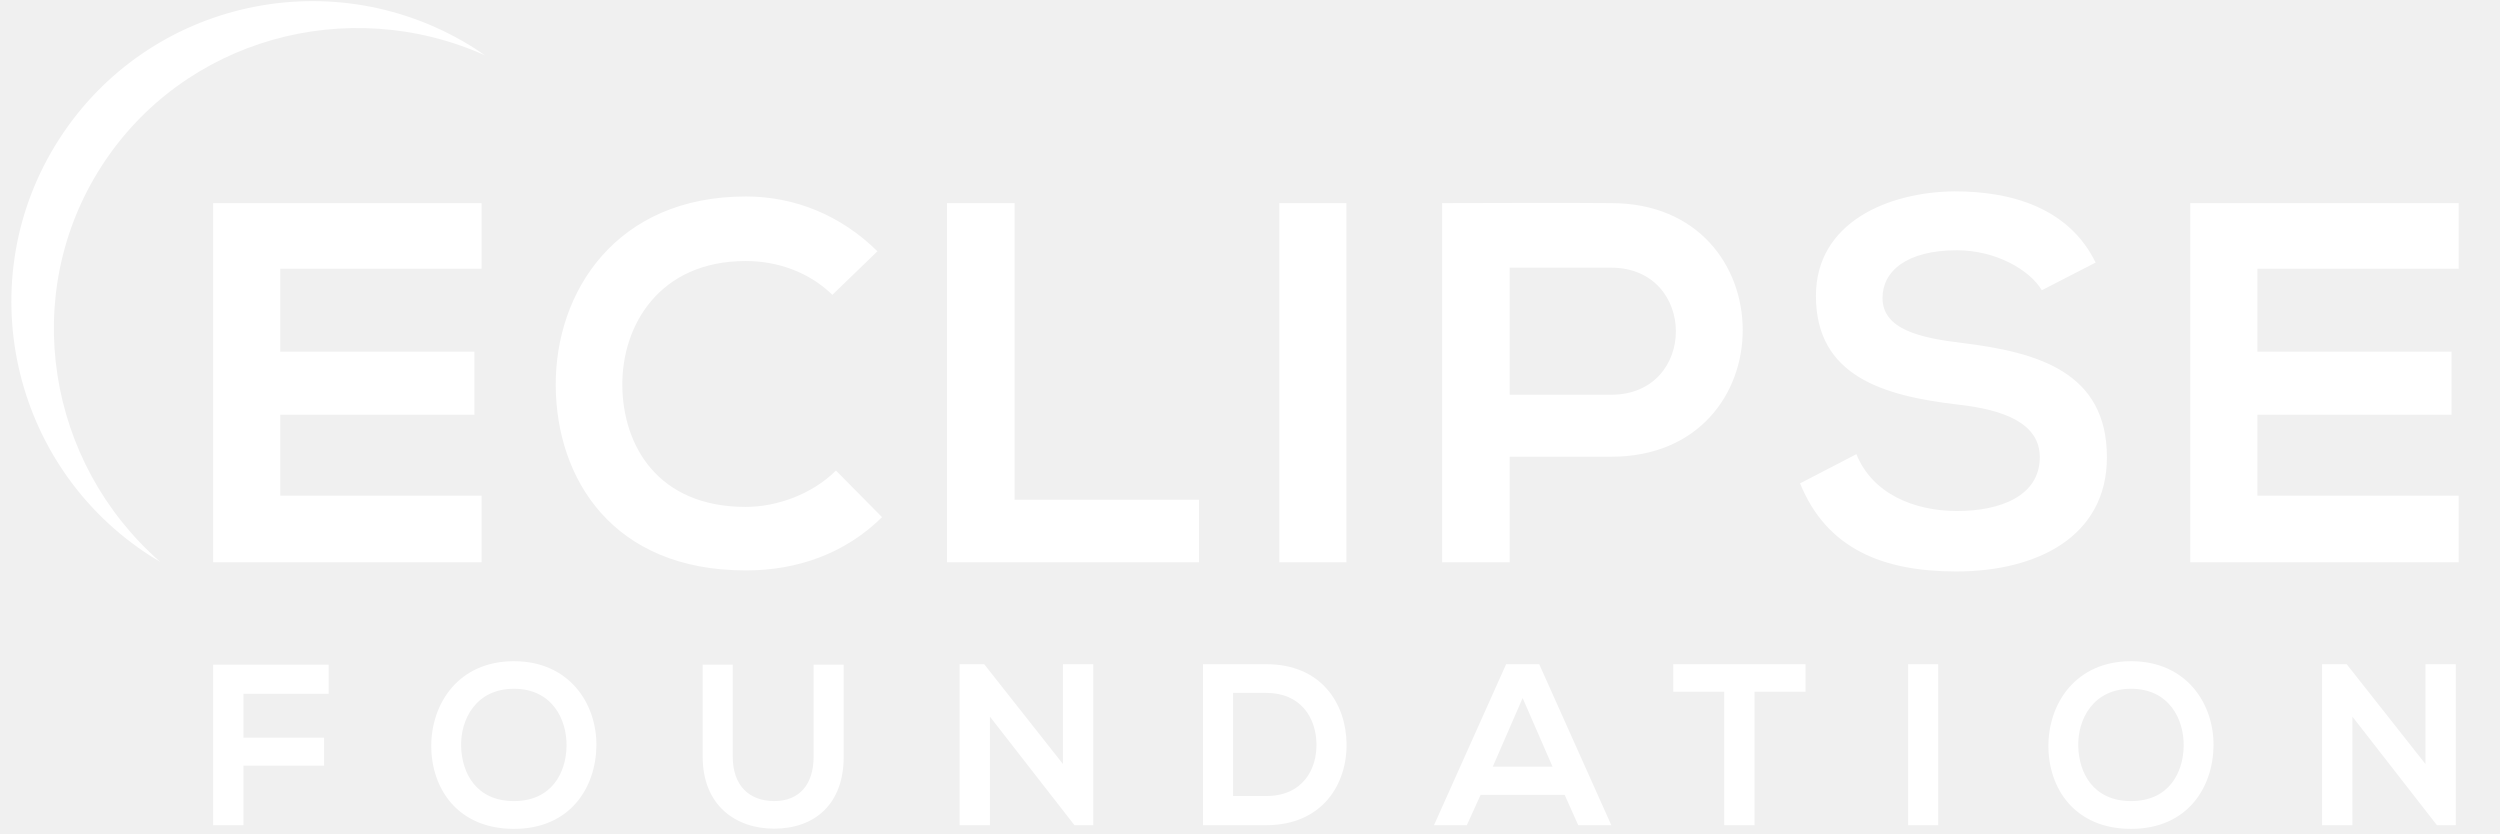
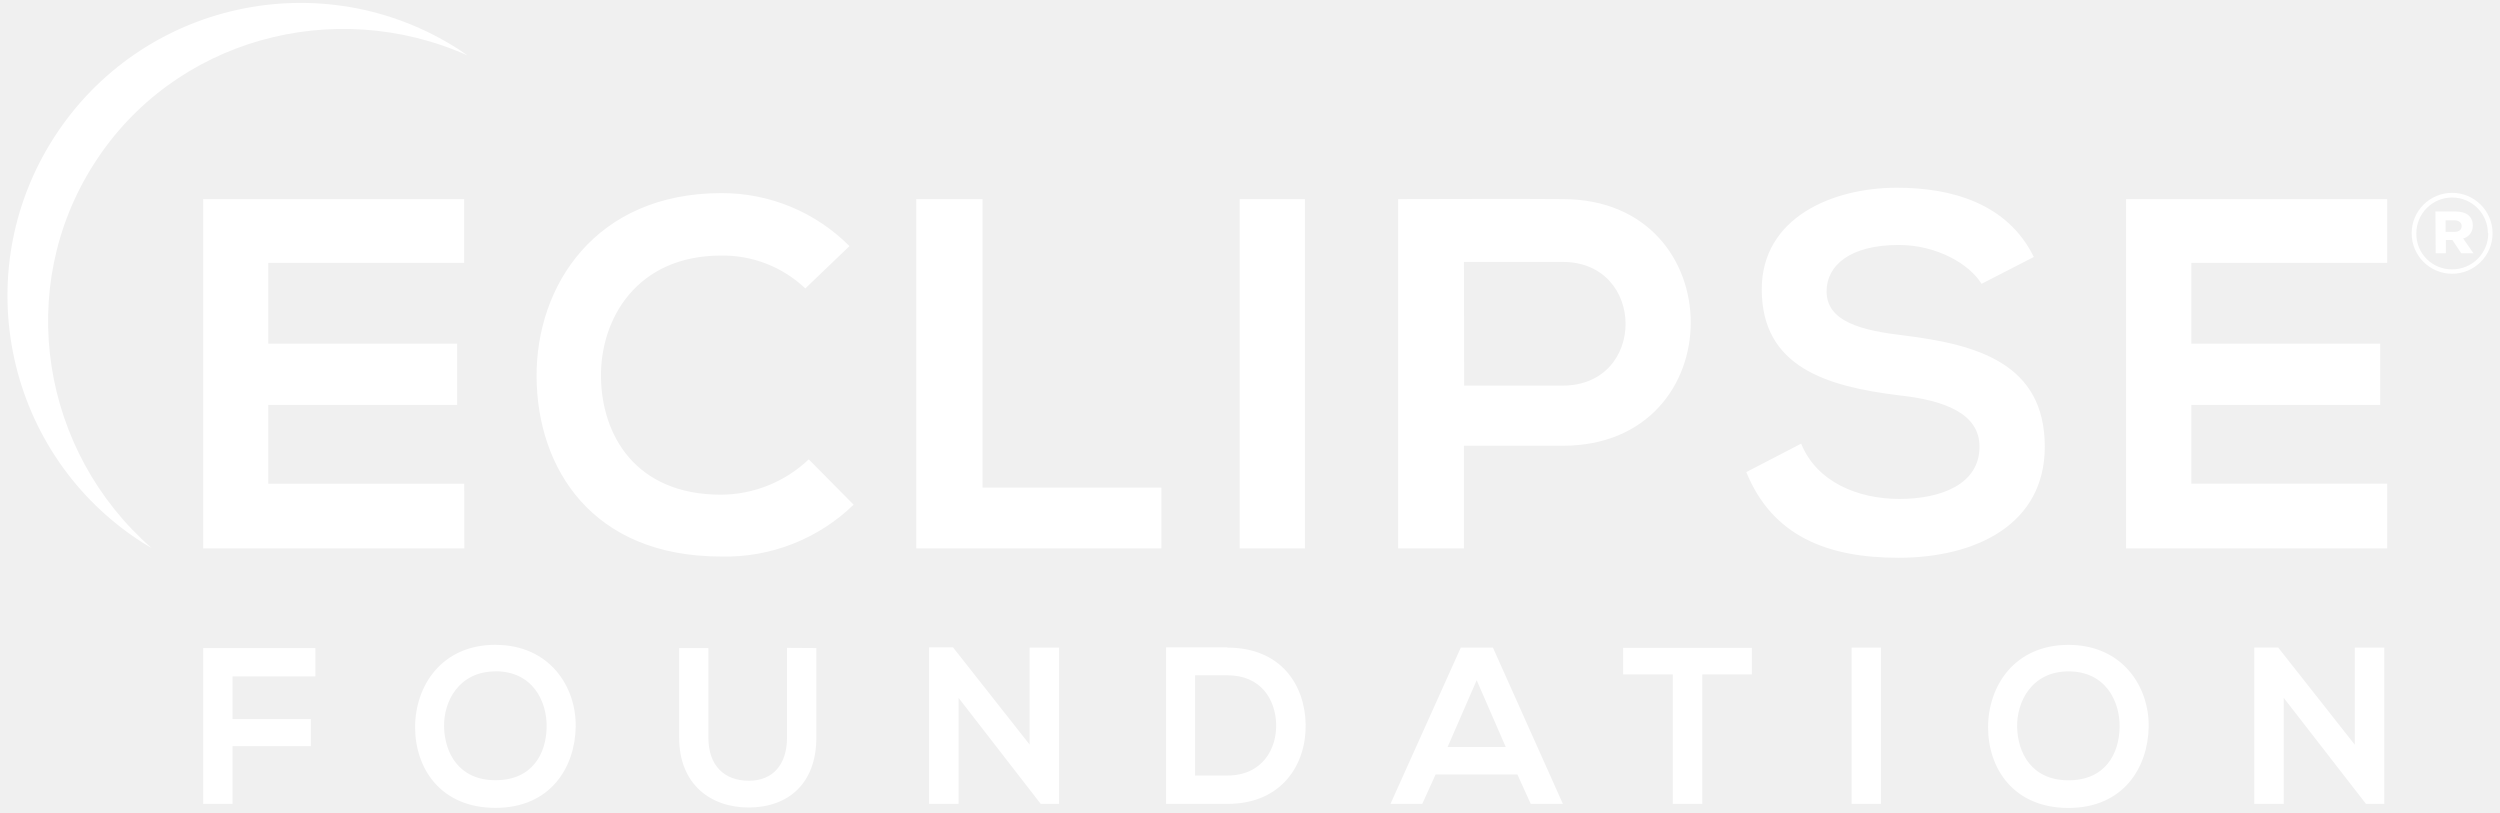
- <svg xmlns="http://www.w3.org/2000/svg" version="1.1" id="Layer_1" x="0px" y="0px" width="300px" height="100px" viewBox="0 0 300 100" enable-background="new 0 0 300 100" xml:space="preserve">
-   <g>
-     <path fill="#FFFFFF" d="M291.055,91.684L281.6,79.702h-2.95v19.32h3.639V85.996l10.144,13.026h2.261v-19.32h-3.638V91.684z    M255.729,82.653c4.549,0,6.367,3.636,6.312,6.89c-0.055,3.17-1.763,6.586-6.312,6.586s-6.256-3.389-6.338-6.56   C249.306,86.318,251.18,82.653,255.729,82.653 M255.729,79.344c-6.671,0-9.921,5.099-9.921,10.17c0,5.073,3.14,9.95,9.921,9.95   s9.839-4.989,9.894-9.978C265.68,84.442,262.371,79.344,255.729,79.344 M232.585,79.702h-3.611v19.32h3.611V79.702z    M206.907,99.022h3.64V83.01h6.117v-3.308h-15.876v3.308h6.119V99.022z M186.302,91.997h-7.167l3.582-8.234L186.302,91.997z    M189.388,99.022h3.97l-8.653-19.32h-3.97l-8.656,19.32h3.941l1.653-3.637h10.088L189.388,99.022z M147.971,83.148h3.968   c4.19,0,5.954,3.01,6.037,6.021c0.083,3.152-1.654,6.354-6.037,6.354h-3.968V83.148z M151.938,79.702h-7.58v19.32h7.58   c6.755,0,9.729-4.932,9.649-9.825C161.505,84.415,158.555,79.702,151.938,79.702 M127.556,91.684l-9.454-11.981h-2.949v19.32h3.638   V85.996l10.143,13.026h2.26v-19.32h-3.638V91.684z M97.633,79.758v11.053c0,3.31-1.71,5.318-4.712,5.318   c-3.006,0-4.99-1.846-4.99-5.318V79.758h-3.61v11.053c0,5.815,3.941,8.628,8.572,8.628c4.85,0,8.35-2.922,8.35-8.628V79.758H97.633   z M61.673,82.653c4.549,0,6.368,3.636,6.312,6.89c-0.056,3.17-1.764,6.586-6.312,6.586c-4.547,0-6.256-3.389-6.339-6.56   C55.251,86.318,57.126,82.653,61.673,82.653 M61.673,79.344c-6.67,0-9.922,5.099-9.922,10.17c0,5.073,3.141,9.95,9.922,9.95   c6.78,0,9.84-4.989,9.895-9.978C71.624,84.442,68.316,79.344,61.673,79.344 M29.214,99.022v-7.139h9.674v-3.362h-9.674v-5.265   h10.227v-3.499H25.576v19.265H29.214z" />
-     <path fill="#FFFFFF" d="M295.044,59.479h-24.159v-9.713h23.299v-7.562h-23.299v-9.957h24.159v-7.871h-32.212v43.094h32.212V59.479z    M251.476,31.506c-3.259-6.638-10.205-8.543-16.907-8.543c-7.929,0.06-16.658,3.687-16.658,12.541   c0,9.651,8.114,11.986,16.906,13.032c5.716,0.614,9.958,2.276,9.958,6.333c0,4.671-4.796,6.453-9.896,6.453   c-5.227,0-10.205-2.089-12.111-6.822l-6.761,3.504c3.196,7.867,9.958,10.573,18.748,10.573c9.591,0,18.074-4.119,18.074-13.708   c0-10.267-8.36-12.602-17.336-13.709c-5.165-0.614-9.591-1.66-9.591-5.409c0-3.198,2.89-5.718,8.915-5.718   c4.672,0,8.729,2.337,10.204,4.796L251.476,31.506z M193.336,24.375c-6.762-0.061-13.524,0-20.284,0v43.094h8.112V54.807h12.172   C214.422,54.807,214.359,24.375,193.336,24.375 M181.164,32.122h12.172c10.329,0,10.389,15.246,0,15.246h-12.172V32.122z    M161.57,24.375h-8.054v43.094h8.054V24.375z M113.637,24.375v43.094h30.244V59.97h-22.13V24.375H113.637z M100.313,56.466   c-2.828,2.828-7.07,4.363-10.82,4.363c-10.634,0-14.754-7.437-14.814-14.567c-0.062-7.194,4.426-14.939,14.814-14.939   c3.75,0,7.562,1.291,10.39,4.057l5.409-5.226c-4.425-4.363-9.958-6.577-15.799-6.577c-15.553,0-22.868,11.435-22.806,22.685   c0.06,11.188,6.824,22.19,22.806,22.19c6.209,0,11.927-2.029,16.353-6.394L100.313,56.466z M57.79,59.479h-24.16v-9.713h23.299   v-7.562H33.629v-9.957h24.16v-7.871H25.576v43.094H57.79V59.479z" />
-     <path fill="#FFFFFF" d="M12.148,19.997C22.006,4.625,41.742-0.743,58.202,6.643c-0.364-0.252-0.729-0.508-1.105-0.75   C40.243-4.915,17.845-0.06,7.071,16.74C-3.703,33.541,1.226,55.923,18.08,66.732c0.377,0.241,0.761,0.466,1.144,0.691   C5.643,55.546,2.291,35.367,12.148,19.997" />
+ <svg xmlns="http://www.w3.org/2000/svg" width="283px" height="92px" viewBox="0 0 283 92" version="1.1">
+   <defs />
+   <g id="Page-1" stroke="none" stroke-width="1" fill="none" fill-rule="evenodd">
+     <g id="eclipse-foundation-white" fill="#FFFFFF">
+       <g id="Layer_1">
+         <path d="M266.56,84.3 L257.89,73.3 L255.18,73.3 L255.18,91 L258.52,91 L258.52,79 L267.83,91 L269.9,91 L269.9,73.31 L266.56,73.31 L266.56,84.3 Z M234.15,76 C238.32,76 239.99,79.34 239.94,82.33 C239.89,85.32 238.32,88.33 234.15,88.33 C229.98,88.33 228.41,85.22 228.34,82.33 C228.27,79.44 230,76 234.15,76 L234.15,76 Z M234.15,73 C228.03,73 225.05,77.68 225.05,82.33 C225.05,86.98 227.93,91.46 234.15,91.46 C240.37,91.46 243.15,86.88 243.23,82.3 C243.31,77.72 240.25,73 234.15,73 L234.15,73 Z M212.92,91 L212.92,73.31 L209.6,73.31 L209.6,91 L212.92,91 Z M189.36,91 L192.7,91 L192.7,76.34 L198.31,76.34 L198.31,73.34 L183.74,73.34 L183.74,76.34 L189.36,76.34 L189.36,91 Z M170.45,84.56 L163.87,84.56 L167.16,77 L170.45,84.56 Z M173.28,91 L176.92,91 L169,73.31 L165.36,73.31 L157.4,91 L161,91 L162.51,87.67 L171.77,87.67 L173.28,91 Z M135.28,76.44 L138.92,76.44 C142.77,76.44 144.38,79.2 144.46,81.96 C144.54,84.72 142.94,87.79 138.92,87.79 L135.28,87.79 L135.28,76.44 Z M138.92,73.28 L132,73.28 L132,91 L138.95,91 C145.15,91 147.88,86.48 147.8,82 C147.72,77.52 145,73.31 138.92,73.31 L138.92,73.28 Z M116.55,84.28 L107.88,73.28 L105.17,73.28 L105.17,91 L108.51,91 L108.51,79 L117.81,91 L119.89,91 L119.89,73.31 L116.55,73.31 L116.55,84.28 Z M89.09,73.34 L89.09,83.5 C89.09,86.5 87.53,88.38 84.77,88.38 C82.01,88.38 80.19,86.69 80.19,83.5 L80.19,73.36 L76.88,73.36 L76.88,83.5 C76.88,88.83 80.5,91.41 84.74,91.41 C89.19,91.41 92.41,88.73 92.41,83.5 L92.41,73.36 L89.09,73.34 Z M56.09,75.99 C60.26,75.99 61.93,79.33 61.88,82.32 C61.83,85.31 60.26,88.32 56.09,88.32 C51.92,88.32 50.35,85.21 50.27,82.32 C50.19,79.43 51.93,76 56.1,76 L56.09,75.99 Z M56.09,72.99 C49.97,72.99 46.99,77.67 46.99,82.32 C46.99,86.97 49.87,91.45 56.09,91.45 C62.31,91.45 65.09,86.87 65.17,82.29 C65.25,77.71 62.19,73 56.1,73 L56.09,72.99 Z M26.32,91 L26.32,84.46 L35.19,84.46 L35.19,81.4 L26.32,81.4 L26.32,76.57 L35.7,76.57 L35.7,73.36 L23,73.36 L23,91 L26.32,91 Z" id="Shape" />
+         <path d="M270.23,54.75 L248.06,54.75 L248.06,45.84 L269.44,45.84 L269.44,38.9 L248.06,38.9 L248.06,29.76 L270.23,29.76 L270.23,22.54 L240.67,22.54 L240.67,62.08 L270.23,62.08 L270.23,54.75 Z M230.23,29.09 C227.23,22.99 220.87,21.25 214.72,21.25 C207.44,21.25 199.43,24.63 199.43,32.75 C199.43,41.61 206.88,43.75 214.94,44.75 C220.19,45.31 224.08,46.84 224.08,50.56 C224.08,54.85 219.68,56.48 215,56.48 C210.32,56.48 205.64,54.56 203.89,50.22 L197.68,53.44 C200.62,60.66 206.82,63.14 214.89,63.14 C223.69,63.14 231.47,59.36 231.47,50.56 C231.47,41.14 223.8,39 215.56,37.98 C210.83,37.42 206.77,36.46 206.77,32.98 C206.77,30.05 209.42,27.73 214.94,27.73 C219.23,27.73 222.94,29.88 224.31,32.13 L230.23,29.09 Z M176.89,22.54 C170.68,22.49 164.48,22.54 158.27,22.54 L158.27,62.08 L165.72,62.08 L165.72,50.46 L176.89,50.46 C196.25,50.46 196.2,22.54 176.91,22.54 L176.89,22.54 Z M165.72,29.65 L176.89,29.65 C186.36,29.65 186.42,43.65 176.89,43.65 L165.74,43.65 L165.72,29.65 Z M147.72,62.08 L147.72,22.54 L140.33,22.54 L140.33,62.08 L147.72,62.08 Z M103.72,22.54 L103.72,62.08 L131.47,62.08 L131.47,55.2 L111.22,55.2 L111.22,22.54 L103.72,22.54 Z M91.55,52 C88.872,54.546 85.325,55.977 81.63,56 C71.87,56 68.09,49.18 68.03,42.63 C67.97,36.08 72.09,28.93 81.63,28.93 C85.171,28.878 88.591,30.213 91.16,32.65 L96.16,27.86 C92.326,24.004 87.108,21.844 81.67,21.86 C67.4,21.86 60.67,32.35 60.74,42.67 C60.81,52.99 67,63 81.63,63 C87.215,63.134 92.619,61.019 96.63,57.13 L91.55,52 Z M52.55,54.76 L30.37,54.76 L30.37,45.84 L51.75,45.84 L51.75,38.9 L30.37,38.9 L30.37,29.76 L52.54,29.76 L52.54,22.54 L23,22.54 L23,62.08 L52.56,62.08 L52.55,54.76 Z" id="Shape" />
+         <path d="M10.66,18.52 C19.66,4.42 37.81,-0.48 52.91,6.27 L51.91,5.58 C36.493,-4.306 15.981,0.178 6.095,15.595 C-3.791,31.012 0.693,51.524 16.11,61.41 L17.16,62.04 C4.69,51.14 1.61,32.63 10.66,18.52 L10.66,18.52 Z" id="Shape" />
+         <path d="M273,26.41 L273,26.41 C273,23.881 275.051,21.83 277.58,21.83 C280.109,21.83 282.16,23.881 282.16,26.41 L282.16,26.41 C282.16,28.939 280.109,30.99 277.58,30.99 C275.051,30.99 273,28.939 273,26.41 L273,26.41 Z M281.63,26.41 L281.63,26.41 C281.63,24.173 279.817,22.36 277.58,22.36 C275.343,22.36 273.53,24.173 273.53,26.41 L273.53,26.41 C273.508,27.493 273.927,28.539 274.69,29.308 C275.454,30.077 276.496,30.504 277.58,30.49 C278.67,30.495 279.716,30.063 280.485,29.291 C281.254,28.518 281.681,27.47 281.67,26.38 L281.63,26.41 Z M275.69,23.94 L278,23.94 C279.11,23.94 279.92,24.44 279.92,25.52 C279.952,26.209 279.497,26.826 278.83,27 L280,28.67 L278.61,28.67 L277.61,27.17 L276.87,27.17 L276.87,28.67 L275.72,28.67 L275.69,23.94 Z M277.84,26.25 C278.37,26.25 278.66,25.99 278.66,25.6 C278.66,25.21 278.34,24.94 277.84,24.94 L276.84,24.94 L276.84,26.25 L277.84,26.25 Z" id="Shape" />
+       </g>
+     </g>
  </g>
</svg>
